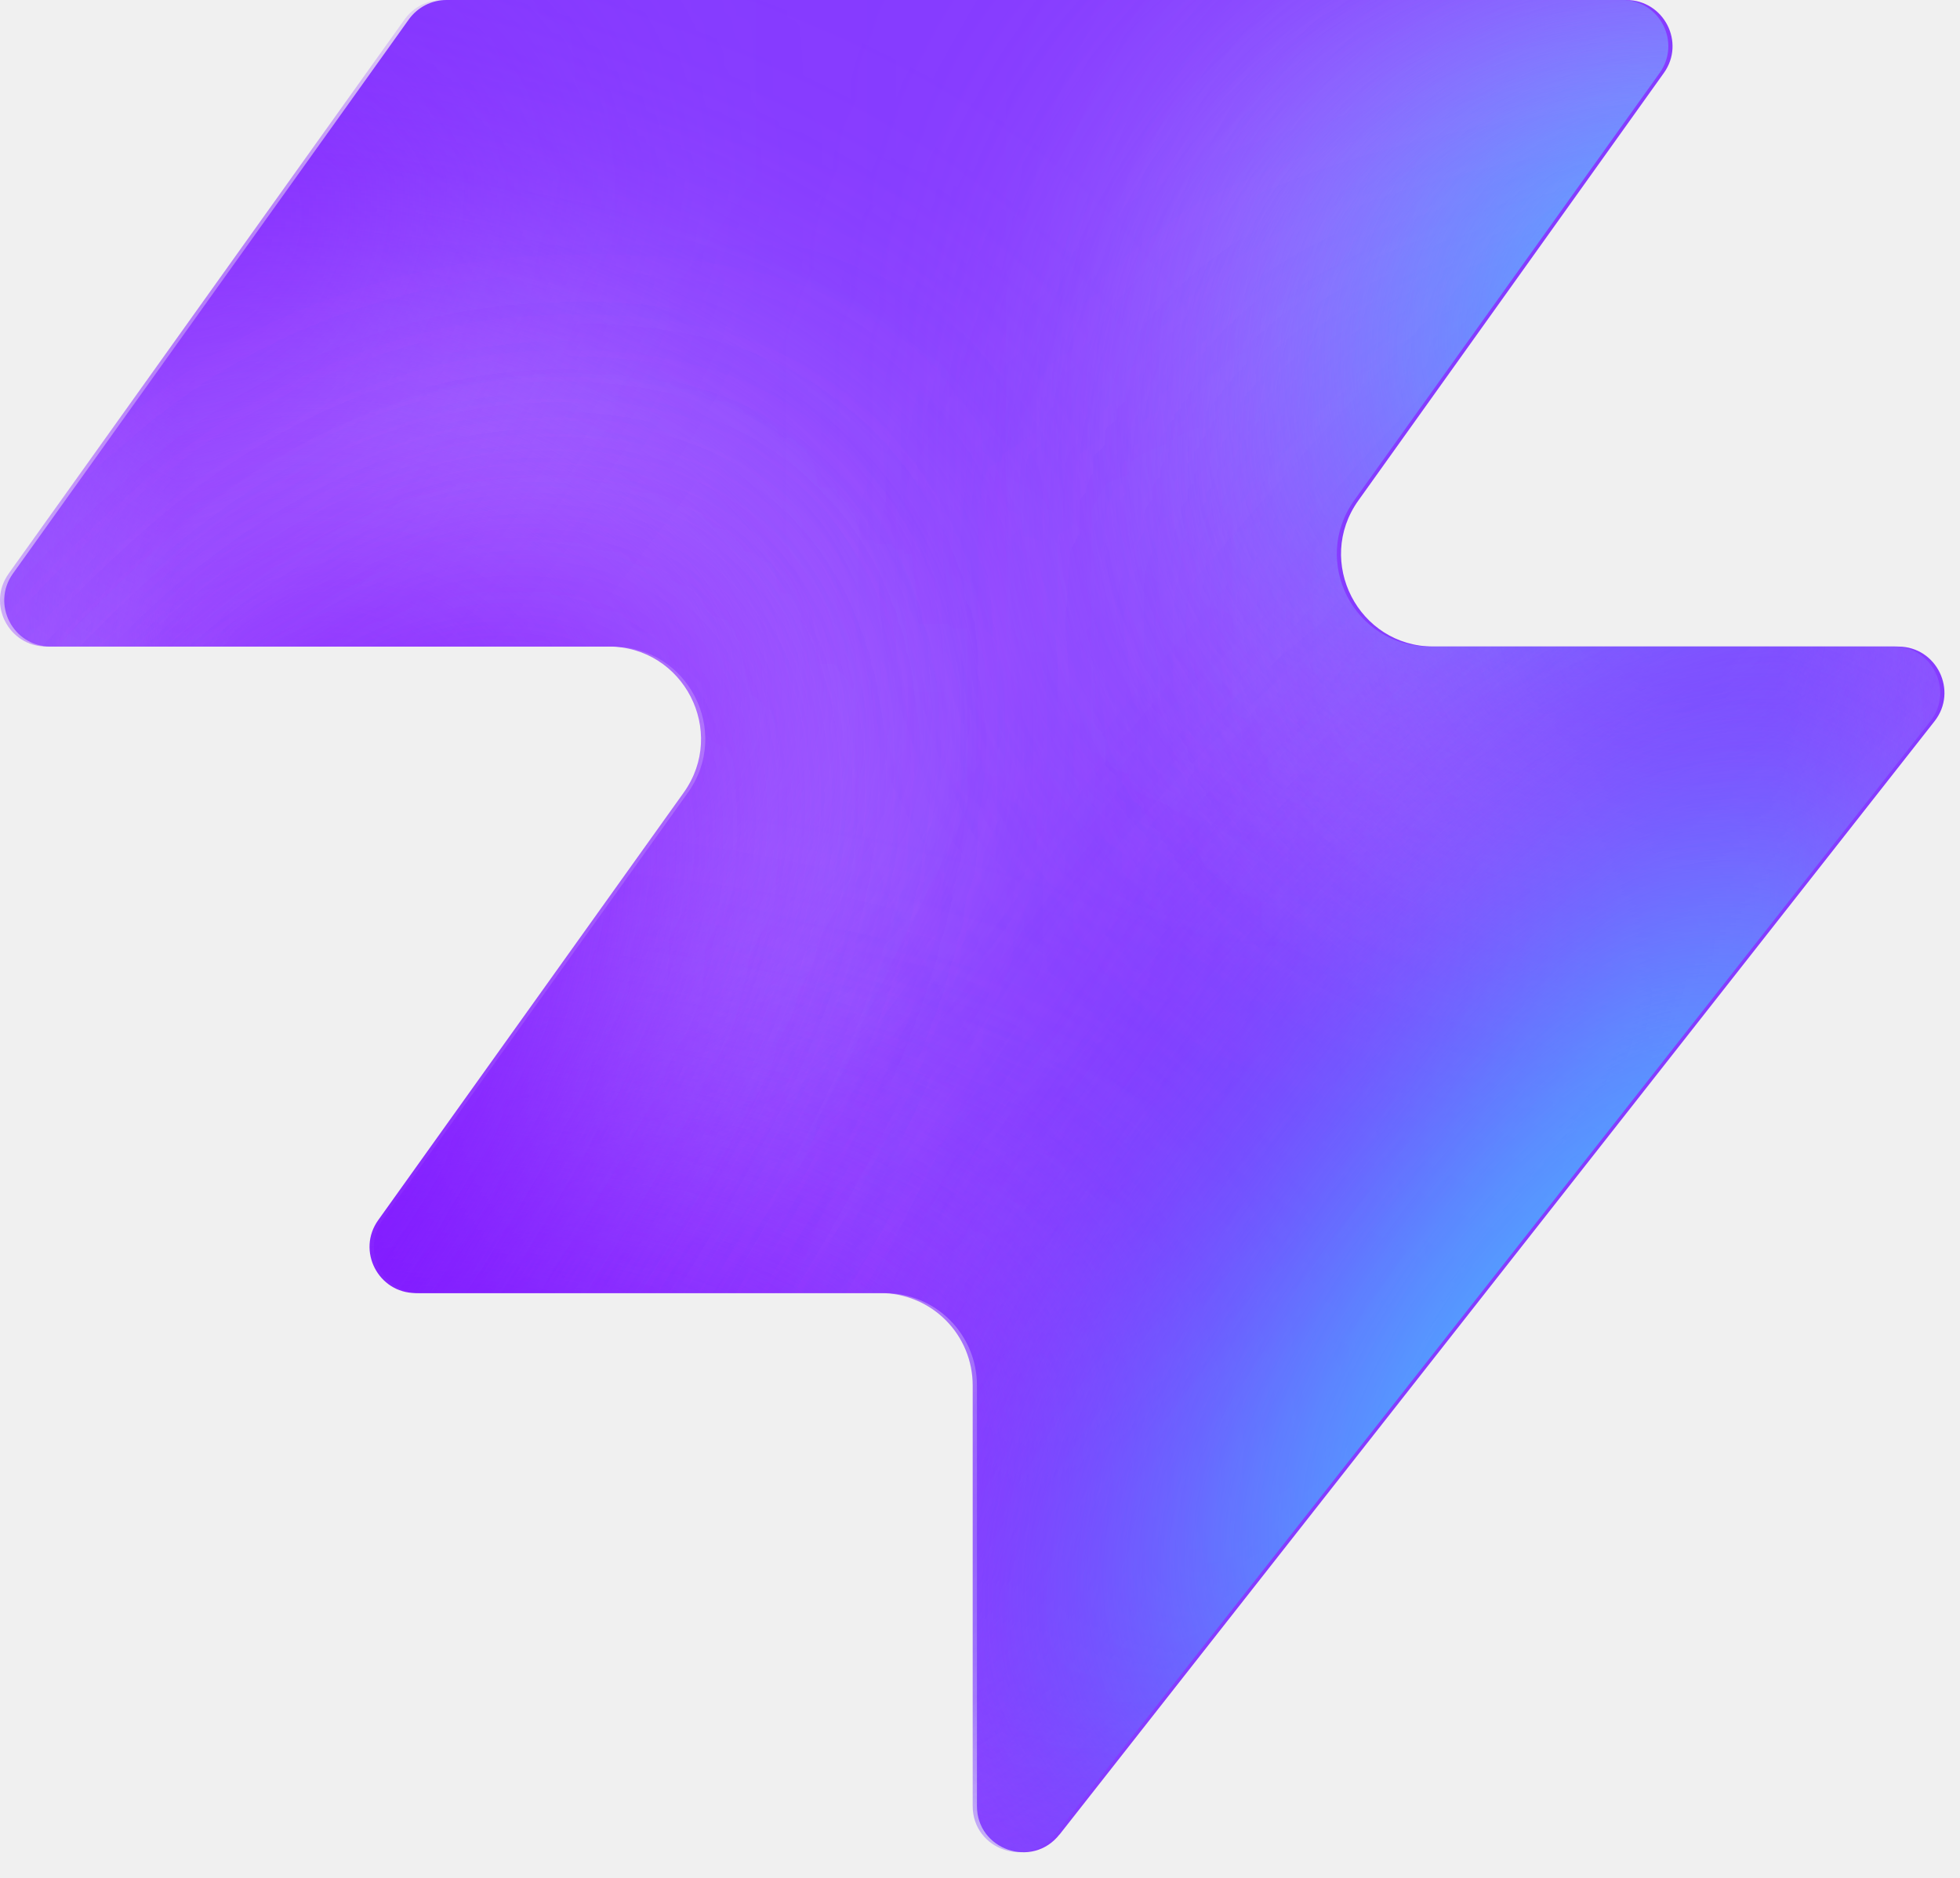
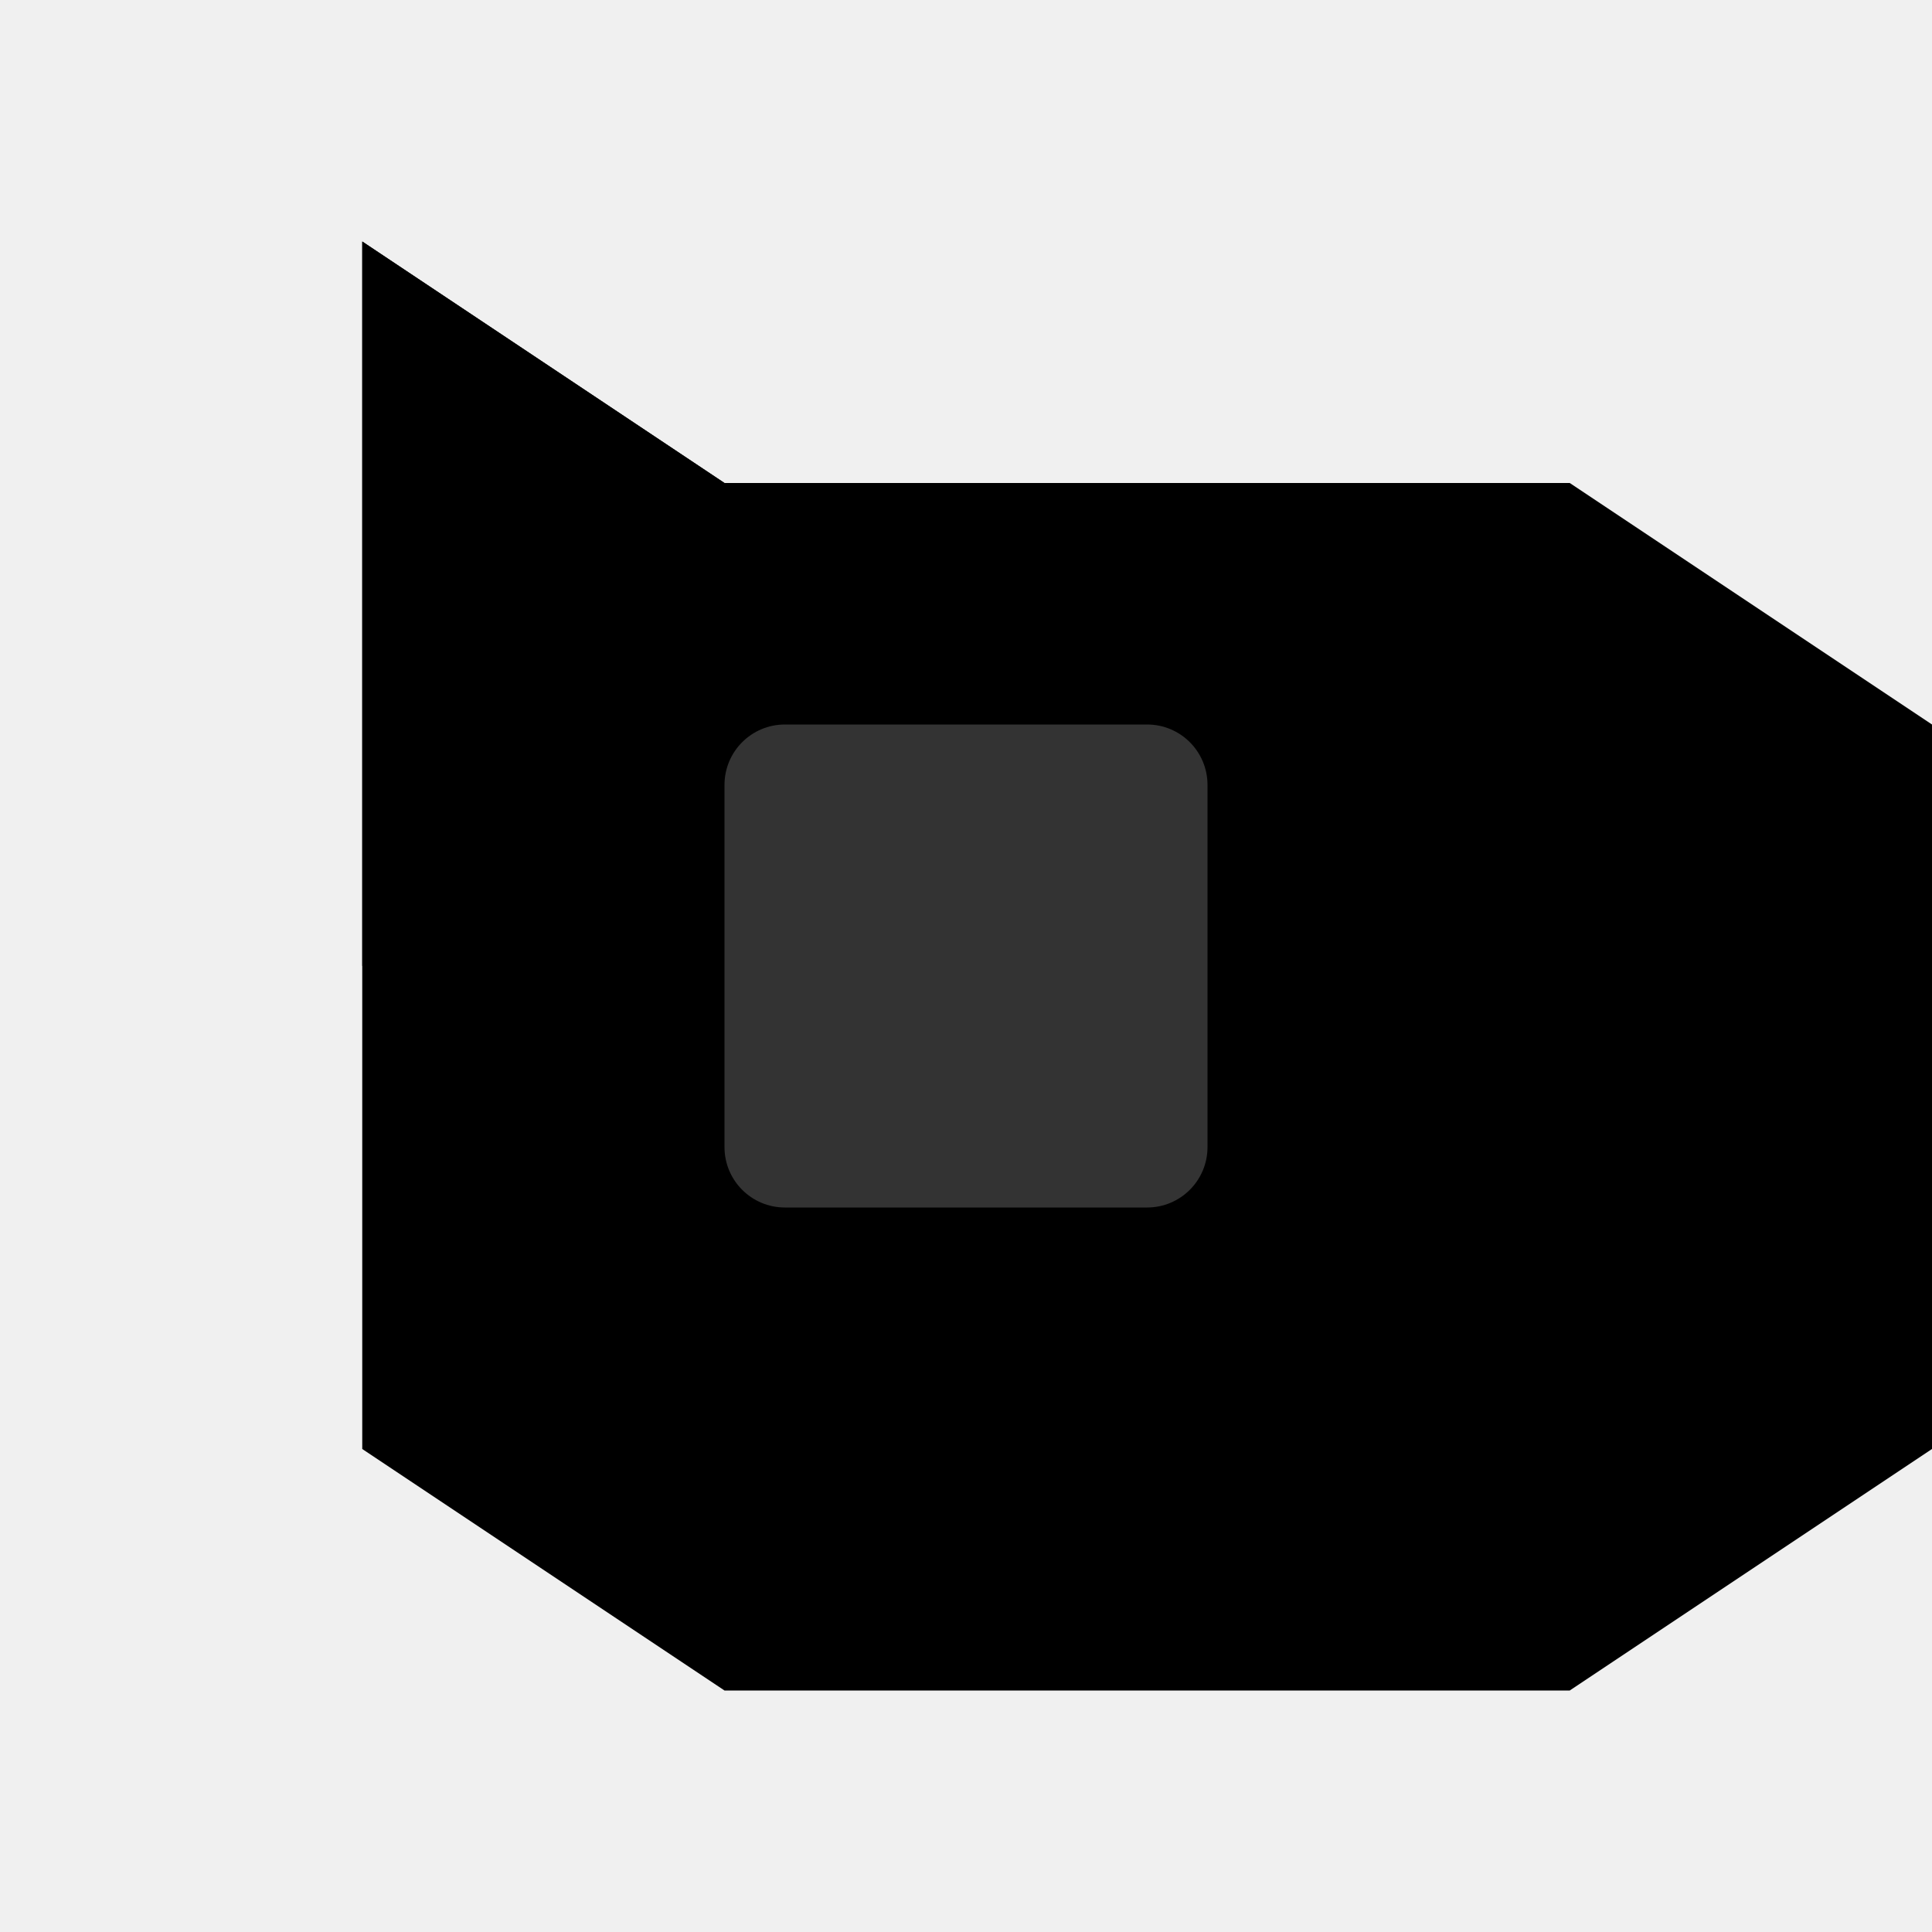
- <svg xmlns="http://www.w3.org/2000/svg" width="48" height="46" fill="none" viewBox="0 0 48 46">
-   <path fill="#863bff" d="M25.946 44.938c-.664.845-2.021.375-2.021-.698V33.937a2.26 2.26 0 0 0-2.262-2.262H10.287c-.92 0-1.456-1.04-.92-1.788l7.48-10.471c1.07-1.497 0-3.578-1.842-3.578H1.237c-.92 0-1.456-1.04-.92-1.788L10.013.474c.214-.297.556-.474.92-.474h28.894c.92 0 1.456 1.04.92 1.788l-7.48 10.471c-1.07 1.498 0 3.579 1.842 3.579h11.377c.943 0 1.473 1.088.89 1.83L25.947 44.94z" style="fill:#863bff;fill:color(display-p3 .525 .23 1);fill-opacity:1" />
-   <mask id="a" width="48" height="46" x="0" y="0" maskUnits="userSpaceOnUse" style="mask-type:alpha">
-     <path fill="#000" d="M25.842 44.938c-.664.844-2.021.375-2.021-.698V33.937a2.26 2.26 0 0 0-2.262-2.262H10.183c-.92 0-1.456-1.04-.92-1.788l7.48-10.471c1.07-1.498 0-3.579-1.842-3.579H1.133c-.92 0-1.456-1.04-.92-1.787L9.91.473c.214-.297.556-.474.92-.474h28.894c.92 0 1.456 1.04.92 1.788l-7.48 10.471c-1.07 1.498 0 3.578 1.842 3.578h11.377c.943 0 1.473 1.088.89 1.832L25.843 44.94z" style="fill:#000;fill-opacity:1" />
-   </mask>
-   <g mask="url(#a)">
-     <g filter="url(#b)">
-       <ellipse cx="5.508" cy="14.704" fill="#ede6ff" rx="5.508" ry="14.704" style="fill:#ede6ff;fill:color(display-p3 .927 .903 1);fill-opacity:1" transform="matrix(.00324 1 1 -.00324 -4.47 31.516)" />
-     </g>
-     <g filter="url(#c)">
-       <ellipse cx="10.399" cy="29.851" fill="#ede6ff" rx="10.399" ry="29.851" style="fill:#ede6ff;fill:color(display-p3 .927 .903 1);fill-opacity:1" transform="matrix(.00324 1 1 -.00324 -39.328 7.883)" />
-     </g>
-     <g filter="url(#d)">
-       <ellipse cx="5.508" cy="30.487" fill="#7e14ff" rx="5.508" ry="30.487" style="fill:#7e14ff;fill:color(display-p3 .492 .077 1);fill-opacity:1" transform="rotate(89.814 -25.913 -14.639)scale(1 -1)" />
-     </g>
-     <g filter="url(#e)">
-       <ellipse cx="5.508" cy="30.599" fill="#7e14ff" rx="5.508" ry="30.599" style="fill:#7e14ff;fill:color(display-p3 .492 .077 1);fill-opacity:1" transform="rotate(89.814 -32.644 -3.334)scale(1 -1)" />
-     </g>
-     <g filter="url(#f)">
-       <ellipse cx="5.508" cy="30.599" fill="#7e14ff" rx="5.508" ry="30.599" style="fill:#7e14ff;fill:color(display-p3 .492 .077 1);fill-opacity:1" transform="matrix(.00324 1 1 -.00324 -34.34 30.47)" />
-     </g>
-     <g filter="url(#g)">
-       <ellipse cx="14.072" cy="22.078" fill="#ede6ff" rx="14.072" ry="22.078" style="fill:#ede6ff;fill:color(display-p3 .927 .903 1);fill-opacity:1" transform="rotate(93.35 24.506 48.493)scale(-1 1)" />
-     </g>
-     <g filter="url(#h)">
-       <ellipse cx="3.47" cy="21.501" fill="#7e14ff" rx="3.47" ry="21.501" style="fill:#7e14ff;fill:color(display-p3 .492 .077 1);fill-opacity:1" transform="rotate(89.009 28.708 47.59)scale(-1 1)" />
-     </g>
-     <g filter="url(#i)">
-       <ellipse cx="3.47" cy="21.501" fill="#7e14ff" rx="3.47" ry="21.501" style="fill:#7e14ff;fill:color(display-p3 .492 .077 1);fill-opacity:1" transform="rotate(89.009 28.708 47.59)scale(-1 1)" />
-     </g>
-     <g filter="url(#j)">
-       <ellipse cx=".387" cy="8.972" fill="#7e14ff" rx="4.407" ry="29.108" style="fill:#7e14ff;fill:color(display-p3 .492 .077 1);fill-opacity:1" transform="rotate(39.51 .387 8.972)" />
-     </g>
-     <g filter="url(#k)">
-       <ellipse cx="47.523" cy="-6.092" fill="#7e14ff" rx="4.407" ry="29.108" style="fill:#7e14ff;fill:color(display-p3 .492 .077 1);fill-opacity:1" transform="rotate(37.892 47.523 -6.092)" />
-     </g>
-     <g filter="url(#l)">
-       <ellipse cx="41.412" cy="6.333" fill="#47bfff" rx="5.971" ry="9.665" style="fill:#47bfff;fill:color(display-p3 .28 .748 1);fill-opacity:1" transform="rotate(37.892 41.412 6.333)" />
-     </g>
-     <g filter="url(#m)">
-       <ellipse cx="-1.879" cy="38.332" fill="#7e14ff" rx="4.407" ry="29.108" style="fill:#7e14ff;fill:color(display-p3 .492 .077 1);fill-opacity:1" transform="rotate(37.892 -1.88 38.332)" />
-     </g>
-     <g filter="url(#n)">
-       <ellipse cx="-1.879" cy="38.332" fill="#7e14ff" rx="4.407" ry="29.108" style="fill:#7e14ff;fill:color(display-p3 .492 .077 1);fill-opacity:1" transform="rotate(37.892 -1.88 38.332)" />
-     </g>
-     <g filter="url(#o)">
-       <ellipse cx="35.651" cy="29.907" fill="#7e14ff" rx="4.407" ry="29.108" style="fill:#7e14ff;fill:color(display-p3 .492 .077 1);fill-opacity:1" transform="rotate(37.892 35.651 29.907)" />
-     </g>
-     <g filter="url(#p)">
-       <ellipse cx="38.418" cy="32.4" fill="#47bfff" rx="5.971" ry="15.297" style="fill:#47bfff;fill:color(display-p3 .28 .748 1);fill-opacity:1" transform="rotate(37.892 38.418 32.4)" />
-     </g>
-   </g>
+ <svg xmlns="http://www.w3.org/2000/svg" width="32" height="32" viewBox="0 0 32 32" fill="none">
  <defs>
-     <filter id="b" width="60.045" height="41.654" x="-19.77" y="16.149" color-interpolation-filters="sRGB" filterUnits="userSpaceOnUse">
-       <feFlood flood-opacity="0" result="BackgroundImageFix" />
-       <feBlend in="SourceGraphic" in2="BackgroundImageFix" result="shape" />
-       <feGaussianBlur result="effect1_foregroundBlur_2002_17158" stdDeviation="7.659" />
-     </filter>
-     <filter id="c" width="90.34" height="51.437" x="-54.613" y="-7.533" color-interpolation-filters="sRGB" filterUnits="userSpaceOnUse">
-       <feFlood flood-opacity="0" result="BackgroundImageFix" />
-       <feBlend in="SourceGraphic" in2="BackgroundImageFix" result="shape" />
-       <feGaussianBlur result="effect1_foregroundBlur_2002_17158" stdDeviation="7.659" />
-     </filter>
-     <filter id="d" width="79.355" height="29.4" x="-49.64" y="2.03" color-interpolation-filters="sRGB" filterUnits="userSpaceOnUse">
-       <feFlood flood-opacity="0" result="BackgroundImageFix" />
-       <feBlend in="SourceGraphic" in2="BackgroundImageFix" result="shape" />
-       <feGaussianBlur result="effect1_foregroundBlur_2002_17158" stdDeviation="4.596" />
-     </filter>
-     <filter id="e" width="79.579" height="29.4" x="-45.045" y="20.029" color-interpolation-filters="sRGB" filterUnits="userSpaceOnUse">
-       <feFlood flood-opacity="0" result="BackgroundImageFix" />
-       <feBlend in="SourceGraphic" in2="BackgroundImageFix" result="shape" />
-       <feGaussianBlur result="effect1_foregroundBlur_2002_17158" stdDeviation="4.596" />
-     </filter>
-     <filter id="f" width="79.579" height="29.4" x="-43.513" y="21.178" color-interpolation-filters="sRGB" filterUnits="userSpaceOnUse">
-       <feFlood flood-opacity="0" result="BackgroundImageFix" />
-       <feBlend in="SourceGraphic" in2="BackgroundImageFix" result="shape" />
-       <feGaussianBlur result="effect1_foregroundBlur_2002_17158" stdDeviation="4.596" />
-     </filter>
-     <filter id="g" width="74.749" height="58.852" x="15.756" y="-17.901" color-interpolation-filters="sRGB" filterUnits="userSpaceOnUse">
-       <feFlood flood-opacity="0" result="BackgroundImageFix" />
-       <feBlend in="SourceGraphic" in2="BackgroundImageFix" result="shape" />
-       <feGaussianBlur result="effect1_foregroundBlur_2002_17158" stdDeviation="7.659" />
-     </filter>
-     <filter id="h" width="61.377" height="25.362" x="23.548" y="2.284" color-interpolation-filters="sRGB" filterUnits="userSpaceOnUse">
-       <feFlood flood-opacity="0" result="BackgroundImageFix" />
-       <feBlend in="SourceGraphic" in2="BackgroundImageFix" result="shape" />
-       <feGaussianBlur result="effect1_foregroundBlur_2002_17158" stdDeviation="4.596" />
-     </filter>
-     <filter id="i" width="61.377" height="25.362" x="23.548" y="2.284" color-interpolation-filters="sRGB" filterUnits="userSpaceOnUse">
-       <feFlood flood-opacity="0" result="BackgroundImageFix" />
-       <feBlend in="SourceGraphic" in2="BackgroundImageFix" result="shape" />
-       <feGaussianBlur result="effect1_foregroundBlur_2002_17158" stdDeviation="4.596" />
-     </filter>
-     <filter id="j" width="56.045" height="63.649" x="-27.636" y="-22.853" color-interpolation-filters="sRGB" filterUnits="userSpaceOnUse">
-       <feFlood flood-opacity="0" result="BackgroundImageFix" />
-       <feBlend in="SourceGraphic" in2="BackgroundImageFix" result="shape" />
-       <feGaussianBlur result="effect1_foregroundBlur_2002_17158" stdDeviation="4.596" />
-     </filter>
-     <filter id="k" width="54.814" height="64.646" x="20.116" y="-38.415" color-interpolation-filters="sRGB" filterUnits="userSpaceOnUse">
-       <feFlood flood-opacity="0" result="BackgroundImageFix" />
-       <feBlend in="SourceGraphic" in2="BackgroundImageFix" result="shape" />
-       <feGaussianBlur result="effect1_foregroundBlur_2002_17158" stdDeviation="4.596" />
-     </filter>
-     <filter id="l" width="33.541" height="35.313" x="24.641" y="-11.323" color-interpolation-filters="sRGB" filterUnits="userSpaceOnUse">
-       <feFlood flood-opacity="0" result="BackgroundImageFix" />
-       <feBlend in="SourceGraphic" in2="BackgroundImageFix" result="shape" />
-       <feGaussianBlur result="effect1_foregroundBlur_2002_17158" stdDeviation="4.596" />
-     </filter>
-     <filter id="m" width="54.814" height="64.646" x="-29.286" y="6.009" color-interpolation-filters="sRGB" filterUnits="userSpaceOnUse">
-       <feFlood flood-opacity="0" result="BackgroundImageFix" />
-       <feBlend in="SourceGraphic" in2="BackgroundImageFix" result="shape" />
-       <feGaussianBlur result="effect1_foregroundBlur_2002_17158" stdDeviation="4.596" />
-     </filter>
-     <filter id="n" width="54.814" height="64.646" x="-29.286" y="6.009" color-interpolation-filters="sRGB" filterUnits="userSpaceOnUse">
-       <feFlood flood-opacity="0" result="BackgroundImageFix" />
-       <feBlend in="SourceGraphic" in2="BackgroundImageFix" result="shape" />
-       <feGaussianBlur result="effect1_foregroundBlur_2002_17158" stdDeviation="4.596" />
-     </filter>
-     <filter id="o" width="54.814" height="64.646" x="8.244" y="-2.416" color-interpolation-filters="sRGB" filterUnits="userSpaceOnUse">
-       <feFlood flood-opacity="0" result="BackgroundImageFix" />
-       <feBlend in="SourceGraphic" in2="BackgroundImageFix" result="shape" />
-       <feGaussianBlur result="effect1_foregroundBlur_2002_17158" stdDeviation="4.596" />
-     </filter>
-     <filter id="p" width="39.409" height="43.623" x="18.713" y="10.588" color-interpolation-filters="sRGB" filterUnits="userSpaceOnUse">
-       <feFlood flood-opacity="0" result="BackgroundImageFix" />
-       <feBlend in="SourceGraphic" in2="BackgroundImageFix" result="shape" />
-       <feGaussianBlur result="effect1_foregroundBlur_2002_17158" stdDeviation="4.596" />
-     </filter>
+     <linearGradient id="faviconGradient" x1="0%" y1="0%" x2="100%" y2="100%">
+       <stop offset="0%" stopColor="#2563eb" />
+       <stop offset="50%" stopColor="#4f46e5" />
+       <stop offset="100%" stopColor="#8b5cf6" />
+     </linearGradient>
+     <linearGradient id="faviconTopGradient" x1="0%" y1="0%" x2="100%" y2="100%">
+       <stop offset="0%" stopColor="#60a5fa" />
+       <stop offset="100%" stopColor="#4f46e5" />
+     </linearGradient>
+     <linearGradient id="faviconSideGradient" x1="0%" y1="0%" x2="100%" y2="100%">
+       <stop offset="0%" stopColor="#3b82f6" />
+       <stop offset="100%" stopColor="#1d4ed8" />
+     </linearGradient>
  </defs>
+   <path d="M6 4 L12 8 L26 8 L32 12 L32 24 L26 28 L12 28 L6 24 Z" fill="url(#faviconGradient)" />
+   <path d="M6 4 L6 16 L12 8 L26 8 L32 12 L32 12 L26 8 L12 8 L6 4" fill="url(#faviconTopGradient)" opacity="0.9" />
+   <rect x="12" y="12" width="8" height="8" rx="1" fill="white" opacity="0.2" />
</svg>
